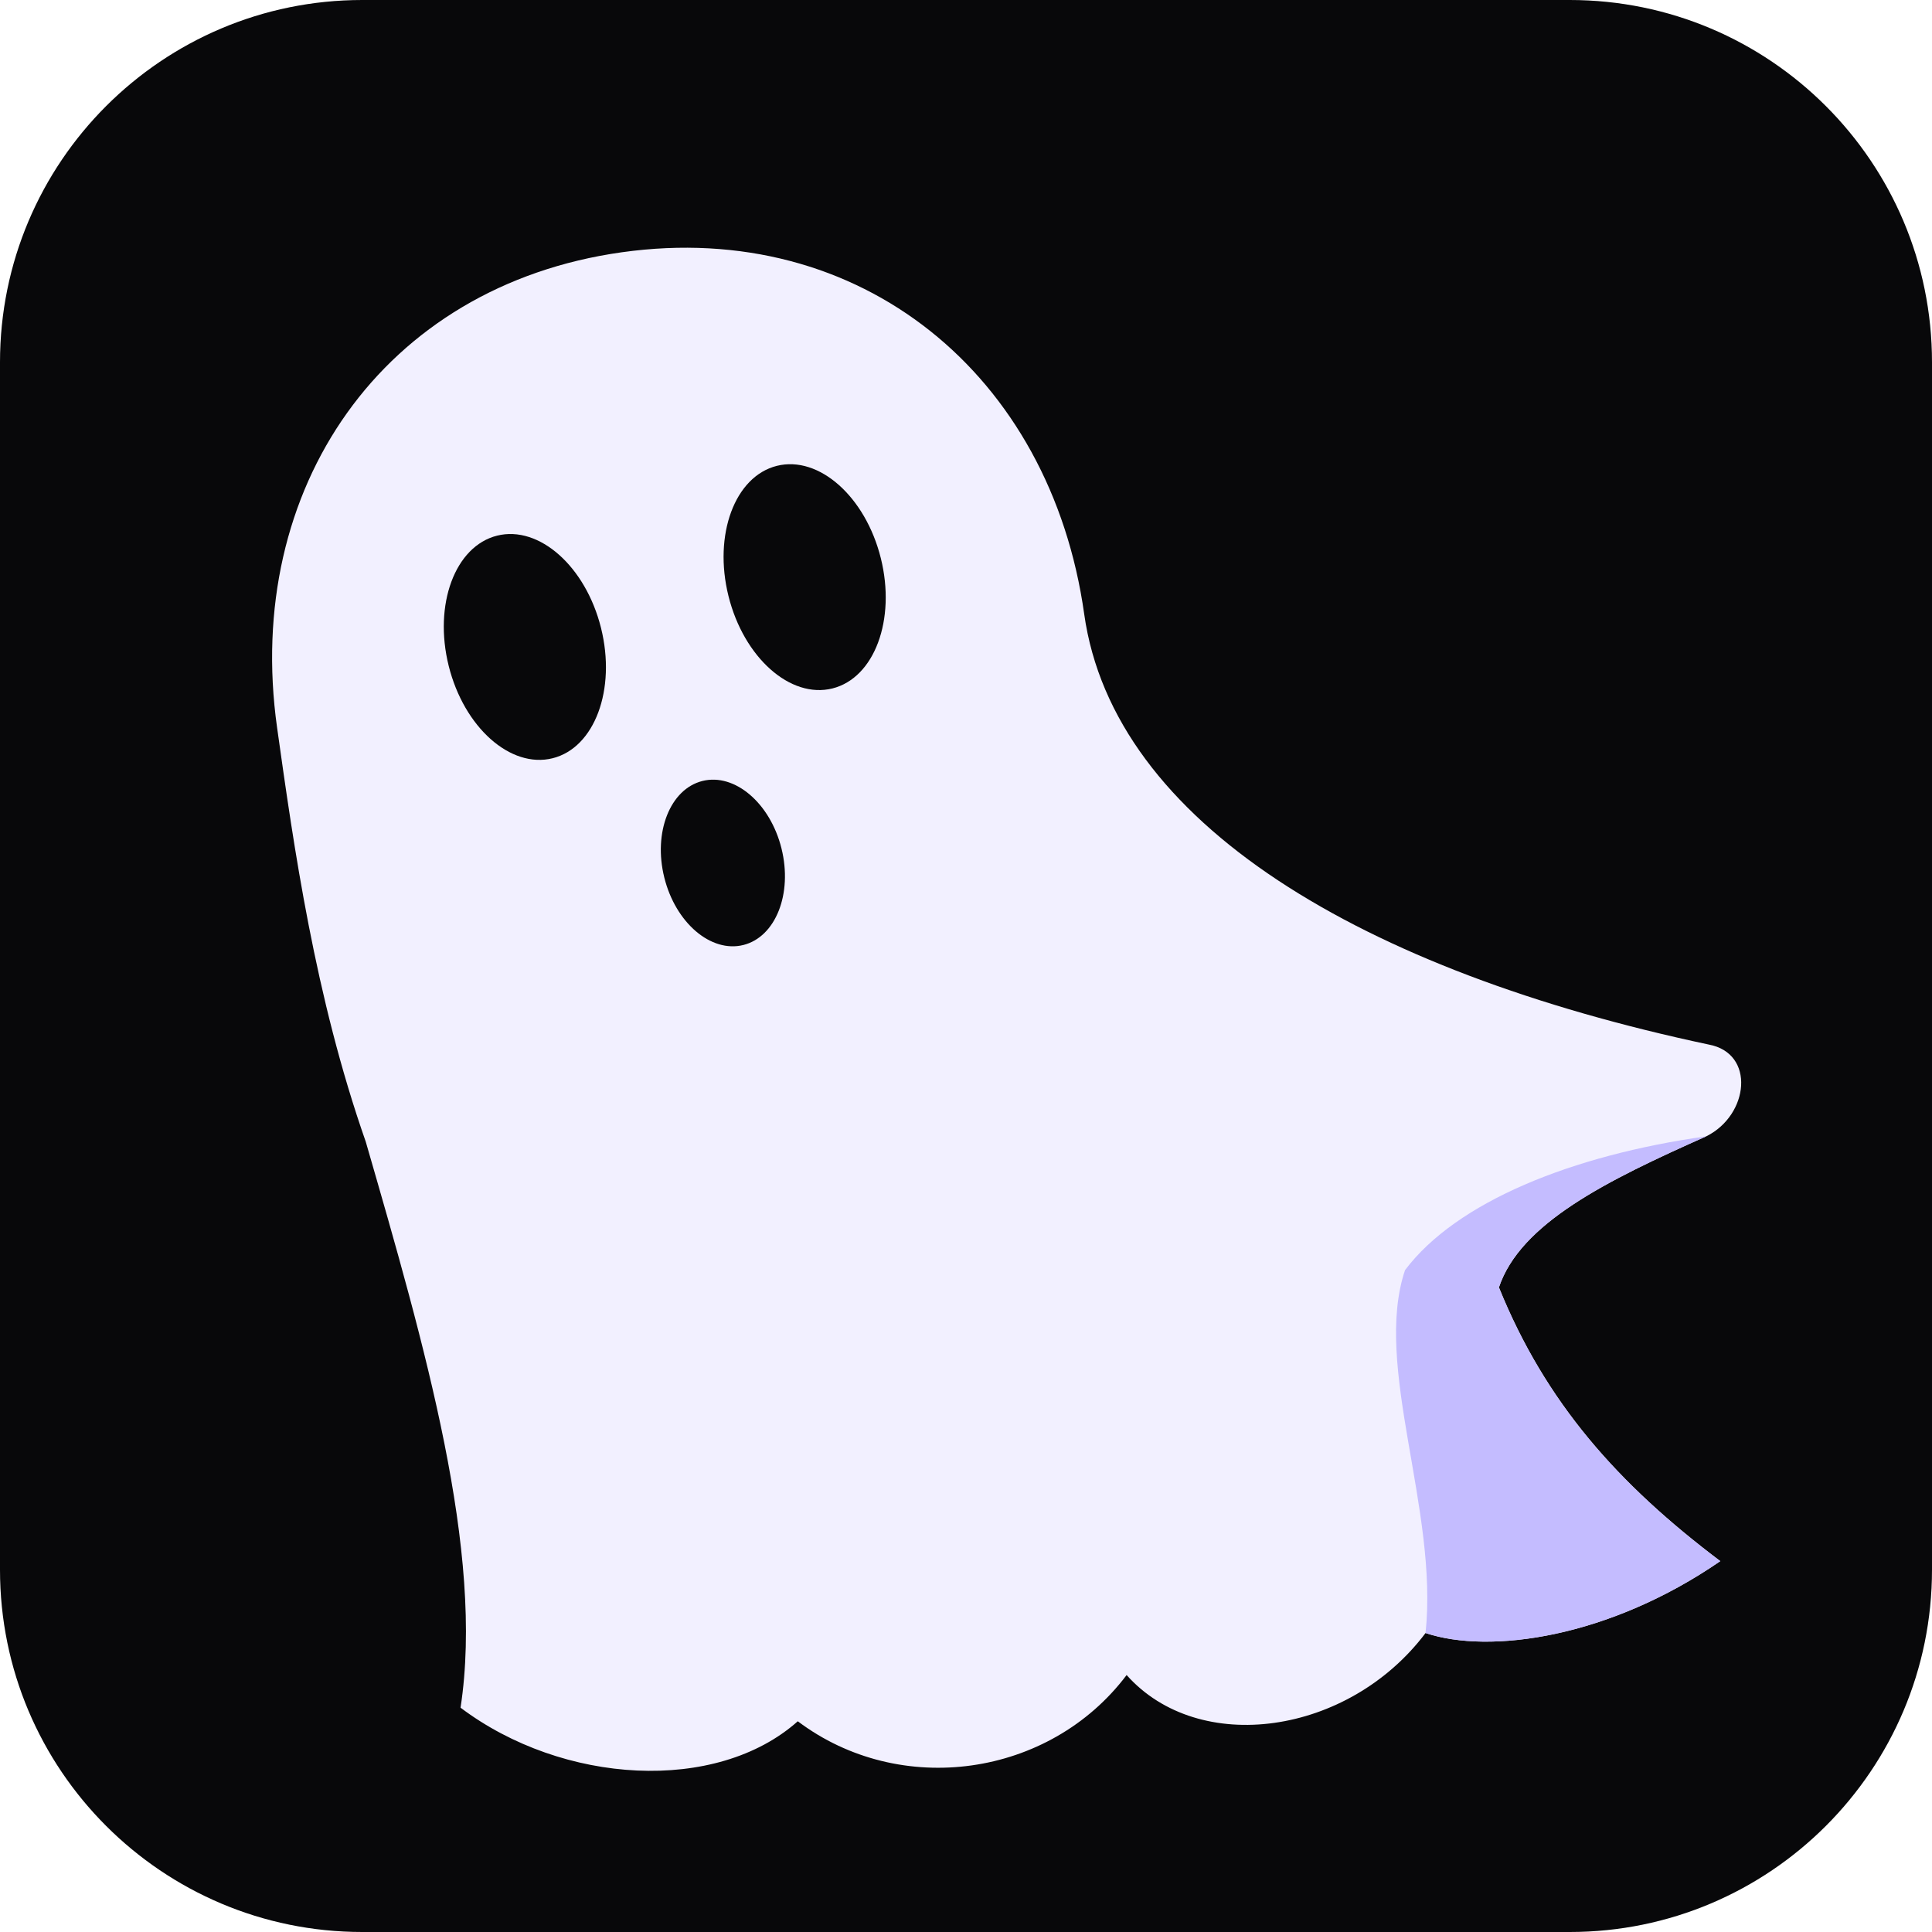
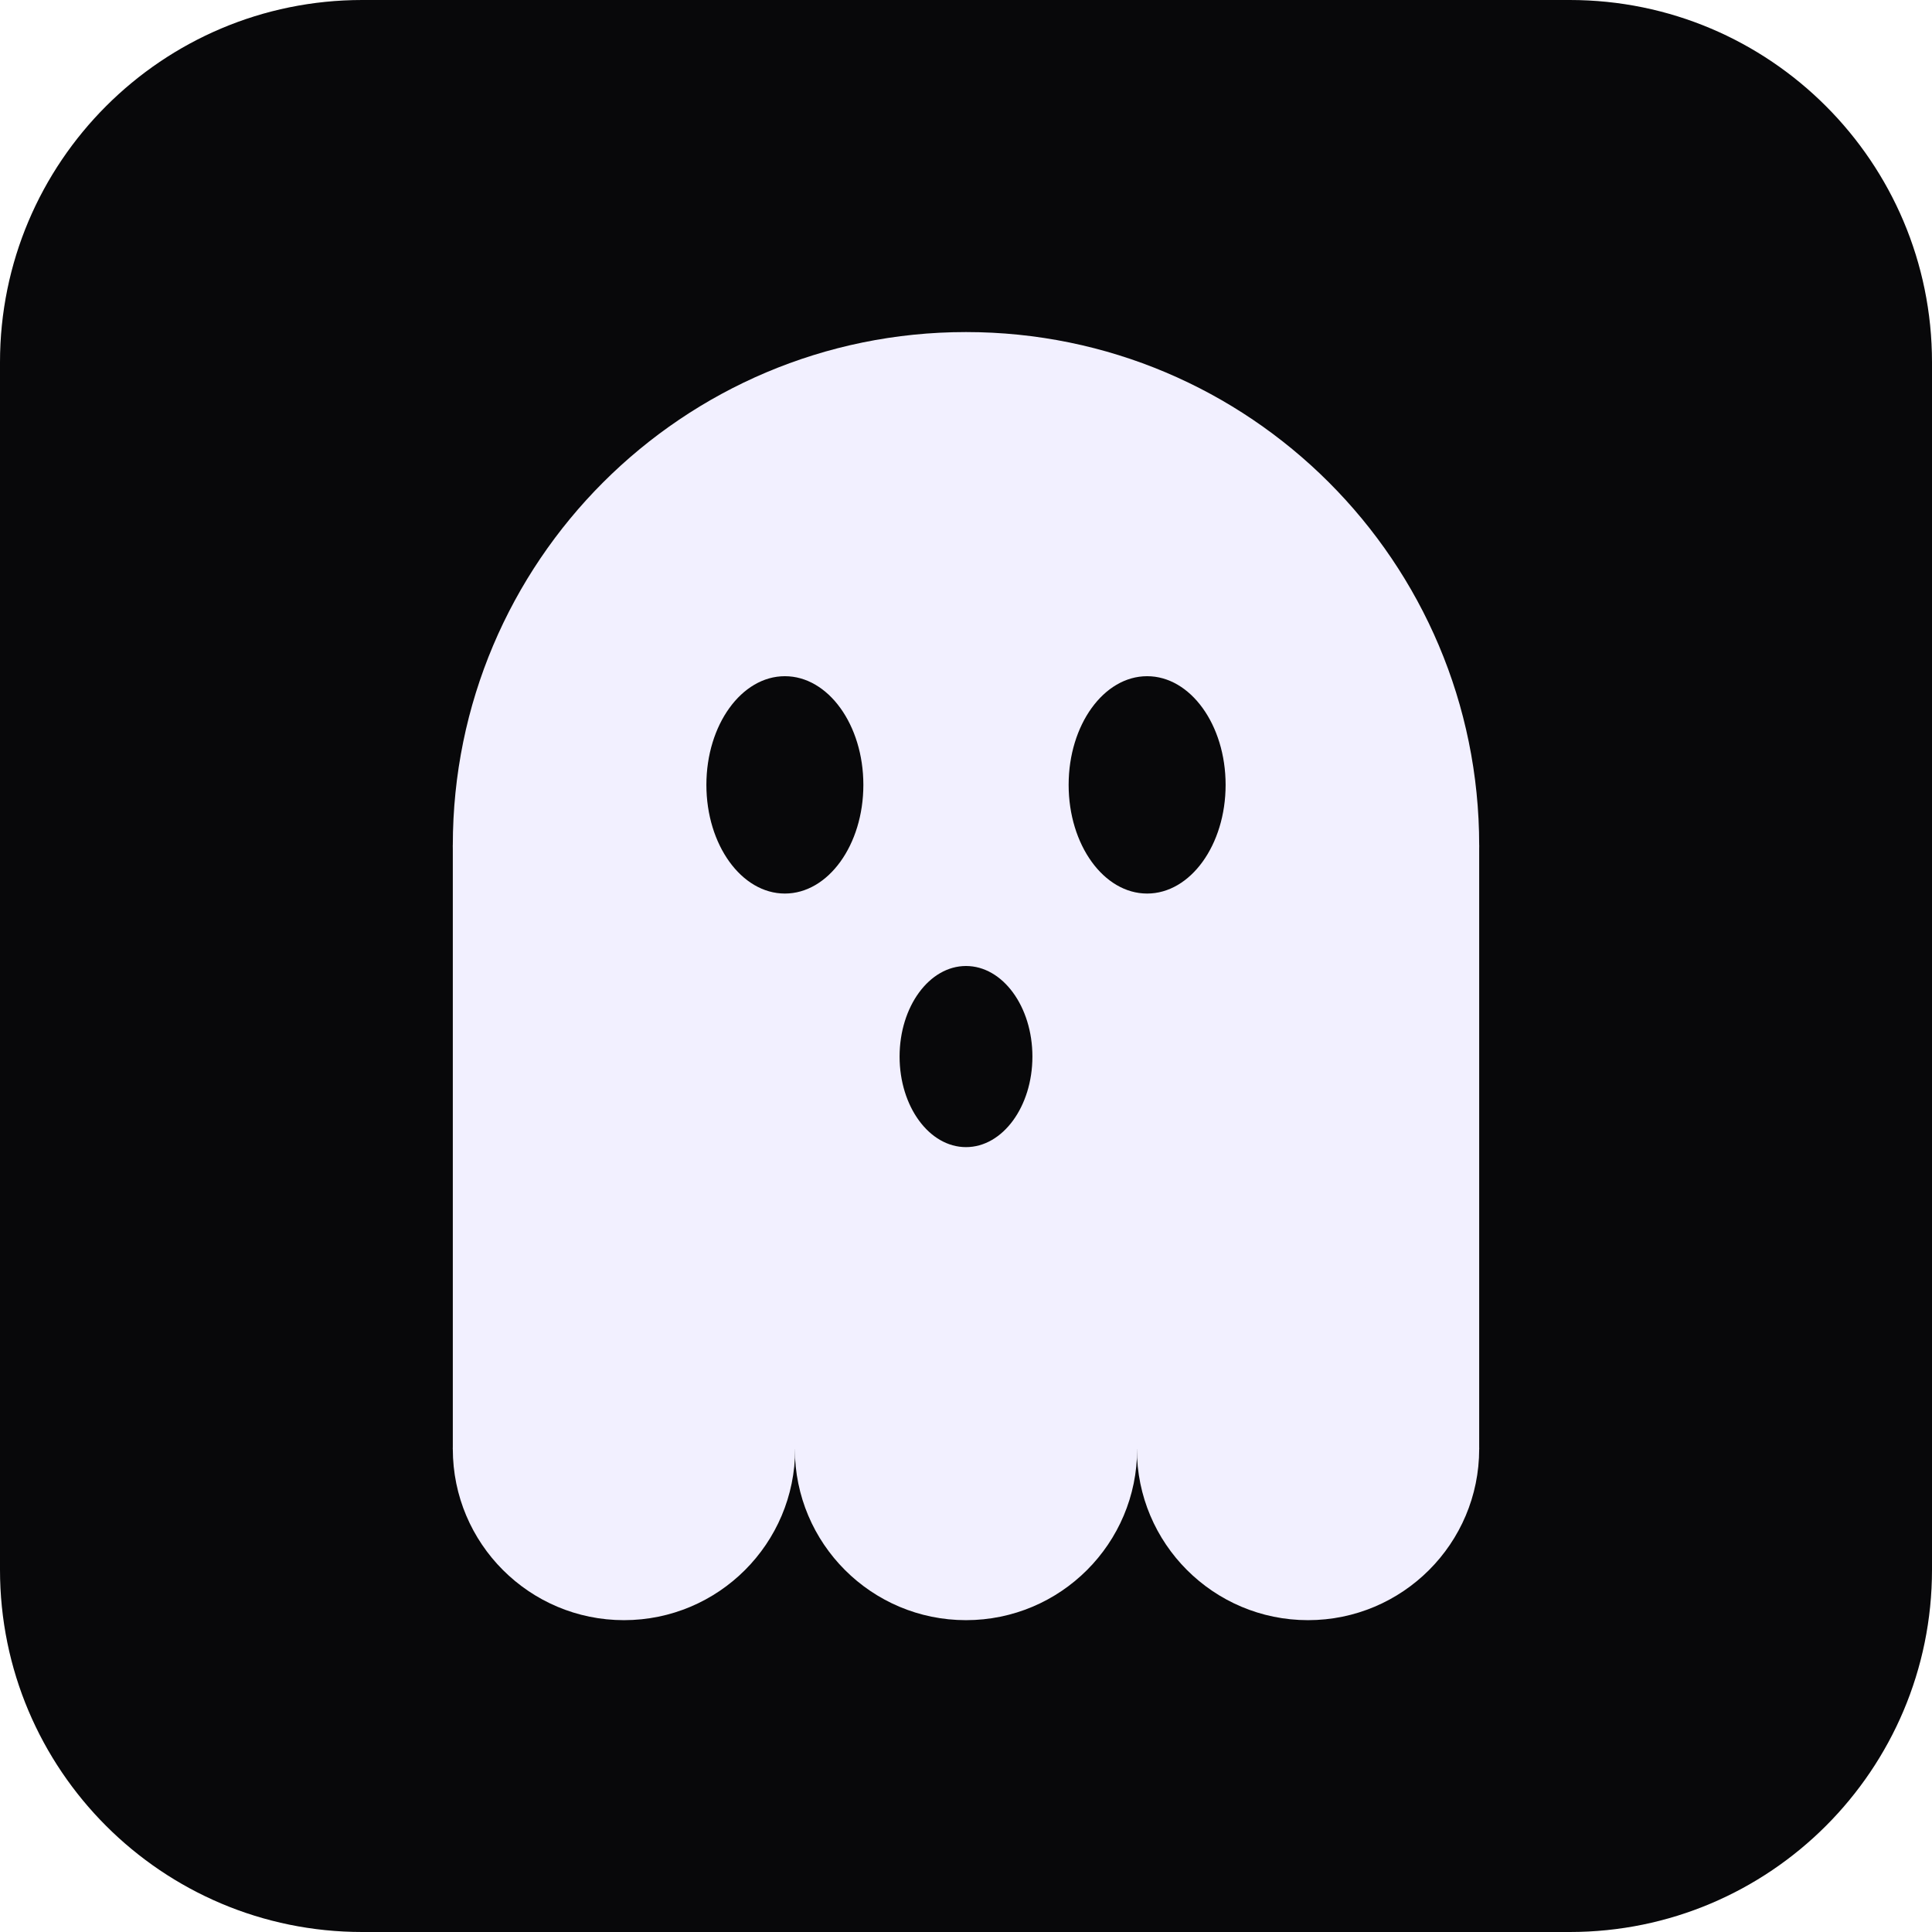
<svg xmlns="http://www.w3.org/2000/svg" viewBox="0 0 64 64">
  <rect width="64" height="64" rx="12" fill="#08080a" />
-   <g transform="rotate(-8 32 32)">
-     <path fill="#f2f0ff" d="M24 7C32 7 37.5 13 37.5 21C37.5 28 45 34 56 38C57.5 38.5 57 40.5 55.5 41C52 42 49 43 48 45C49 49 51 52 54 55C50 57 46 57 44 56C41 59 36 59 34 56C31 59 26 59 23 56C20 58 15 57 12 54C13.5 49 12.5 42 11.5 35C10.5 30 10.5 25 10.5 21C10.5 13 16 7 24 7Z" />
-     <path fill="#c4bcff" d="M55.5 41C52 42 49 43 48 45C49 49 51 52 54 55C50 57 46 57 44 56C45 52 43.5 47 45 44C47 42 51 41 55.5 41Z" />
-     <g fill="#08080a">
-       <ellipse cx="19" cy="19.5" rx="2.6" ry="3.8" transform="rotate(-6 19 19.5)" />
-       <ellipse cx="28.5" cy="18.5" rx="2.6" ry="3.8" transform="rotate(-6 28.5 18.5)" />
-       <ellipse cx="24.5" cy="27.5" rx="2" ry="2.8" transform="rotate(-6 24.5 27.5)" />
-     </g>
+   <g fill="#f2f0ff">
+     <circle cx="32" cy="28" r="17" />
+     <rect x="15" y="28" width="34" height="20" />
+     <circle cx="20.67" cy="48" r="5.67" />
+     <circle cx="32" cy="48" r="5.67" />
+     <circle cx="43.33" cy="48" r="5.67" />
+   </g>
+   <g fill="#08080a">
+     <ellipse cx="26" cy="26" rx="2.6" ry="3.6" />
+     <ellipse cx="38" cy="26" rx="2.6" ry="3.6" />
+     <ellipse cx="32" cy="35" rx="2.2" ry="3" />
  </g>
</svg>
